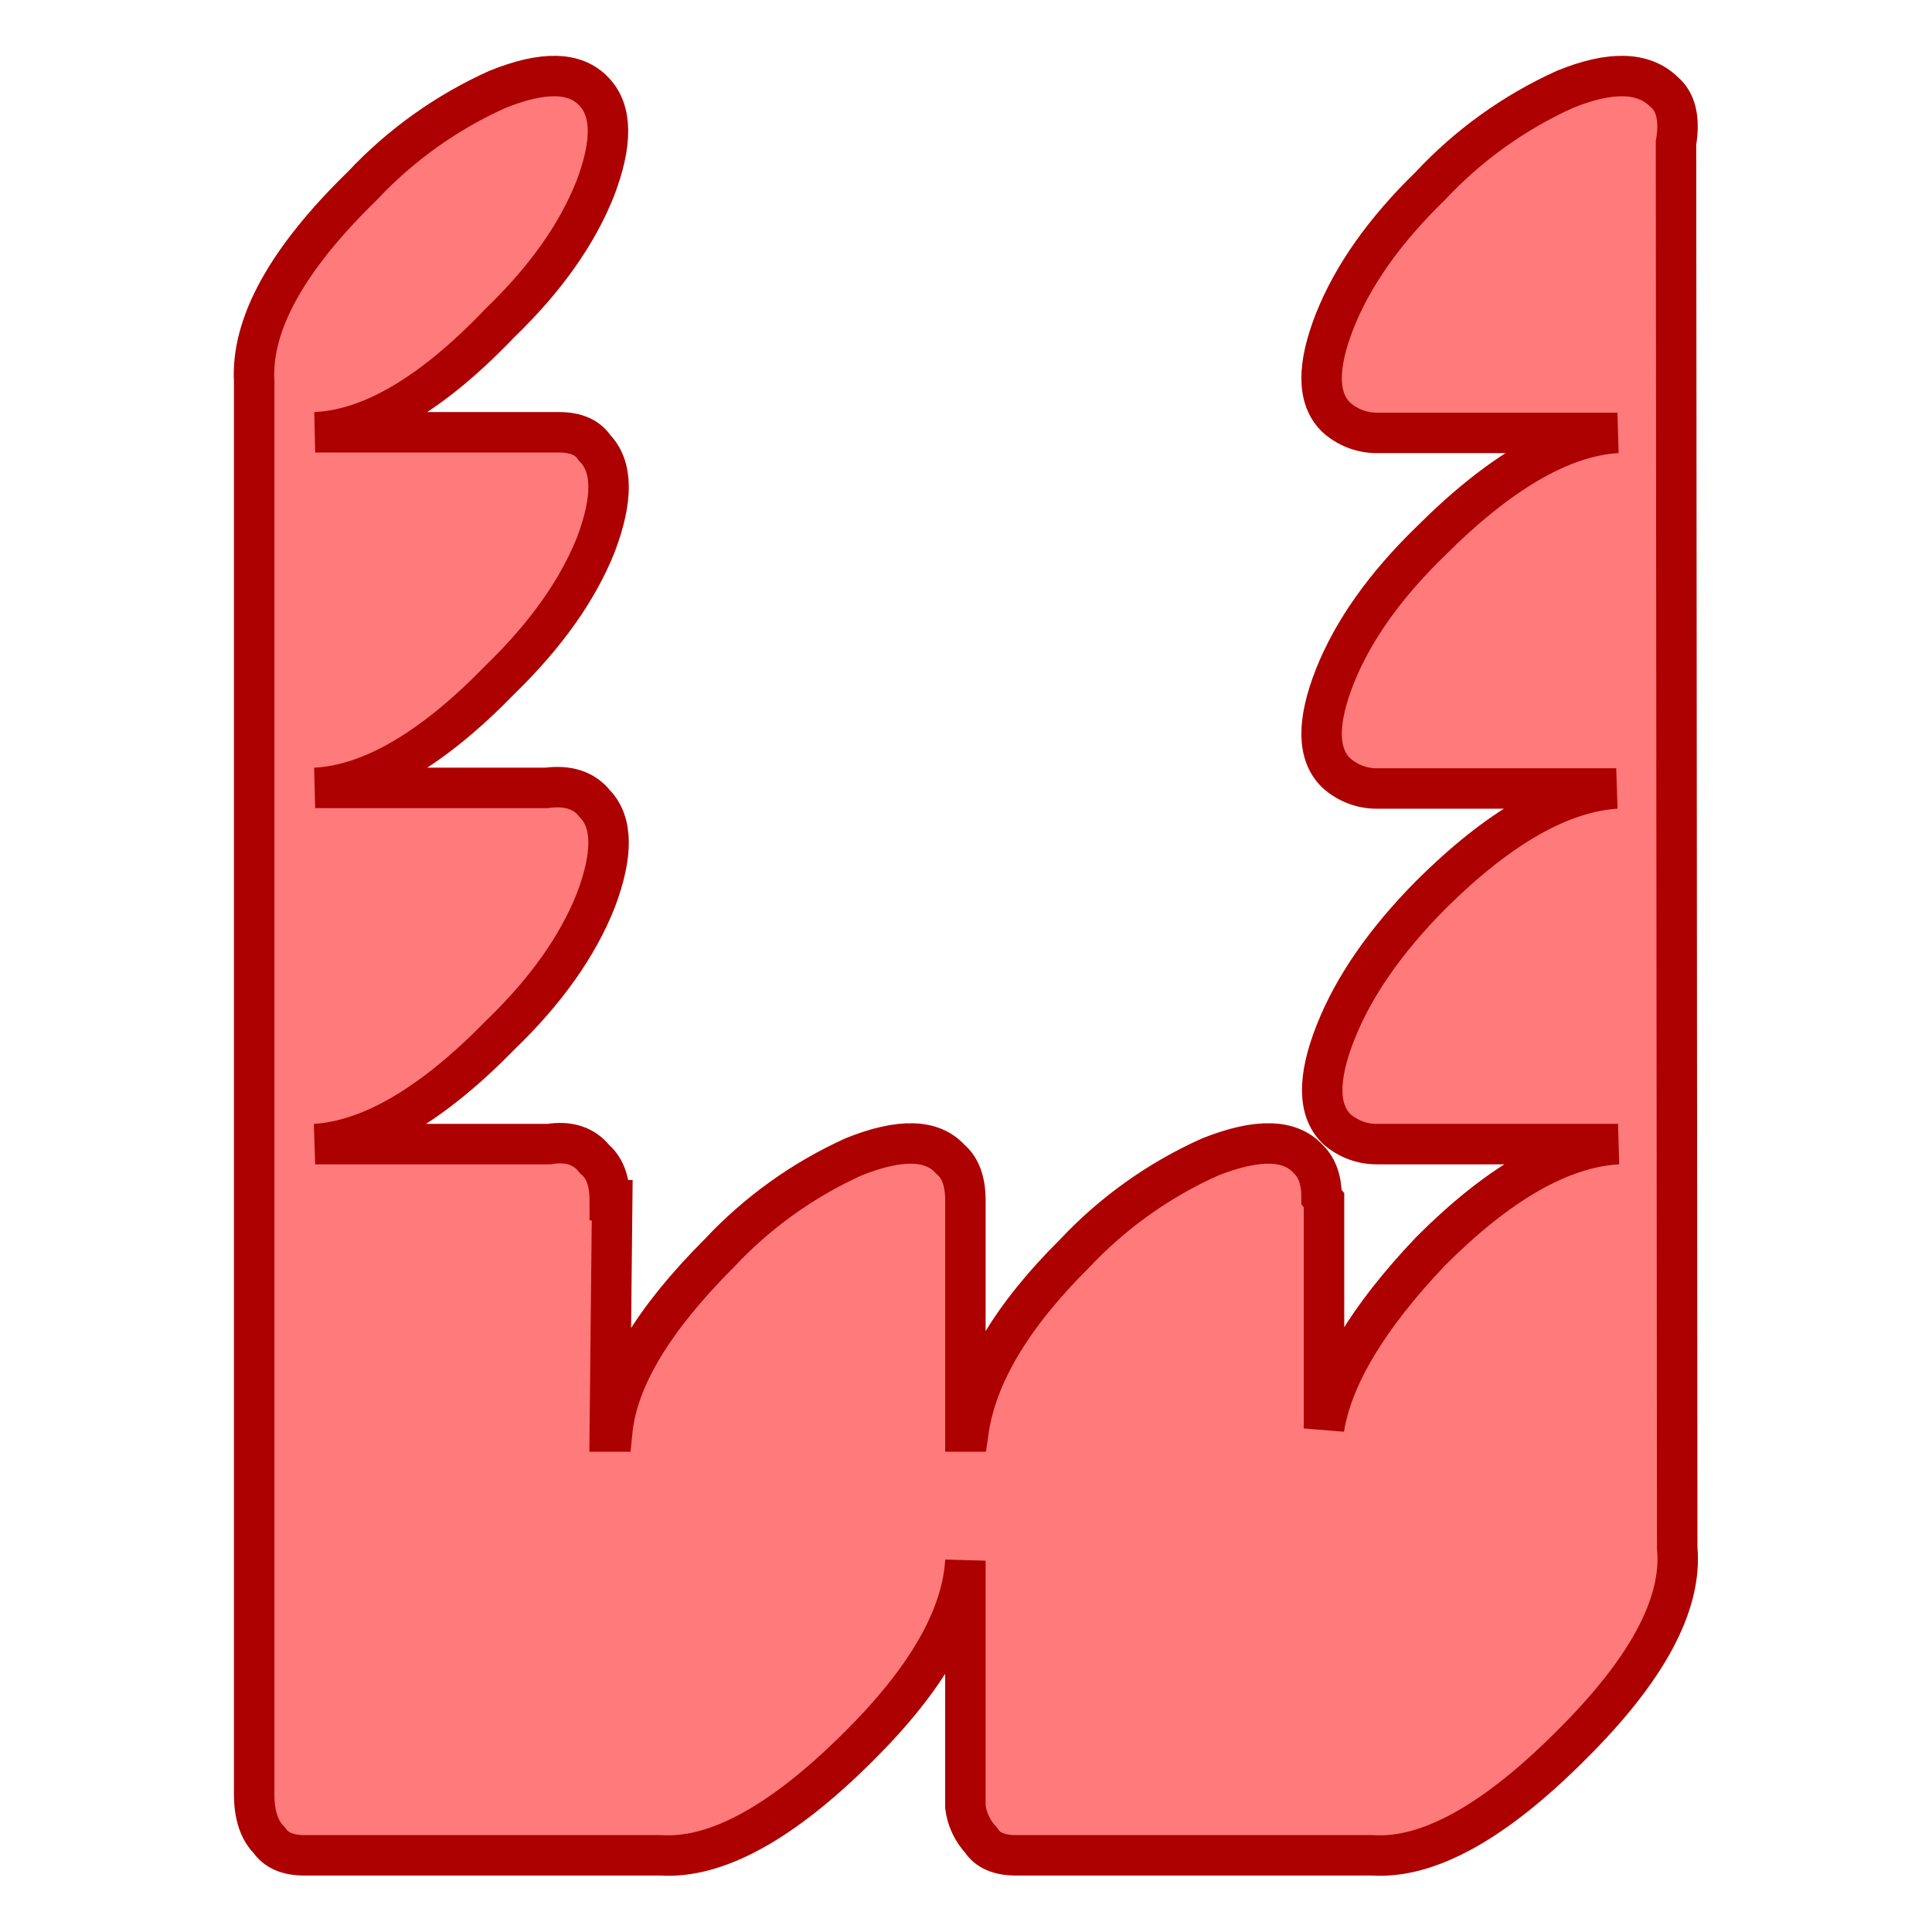
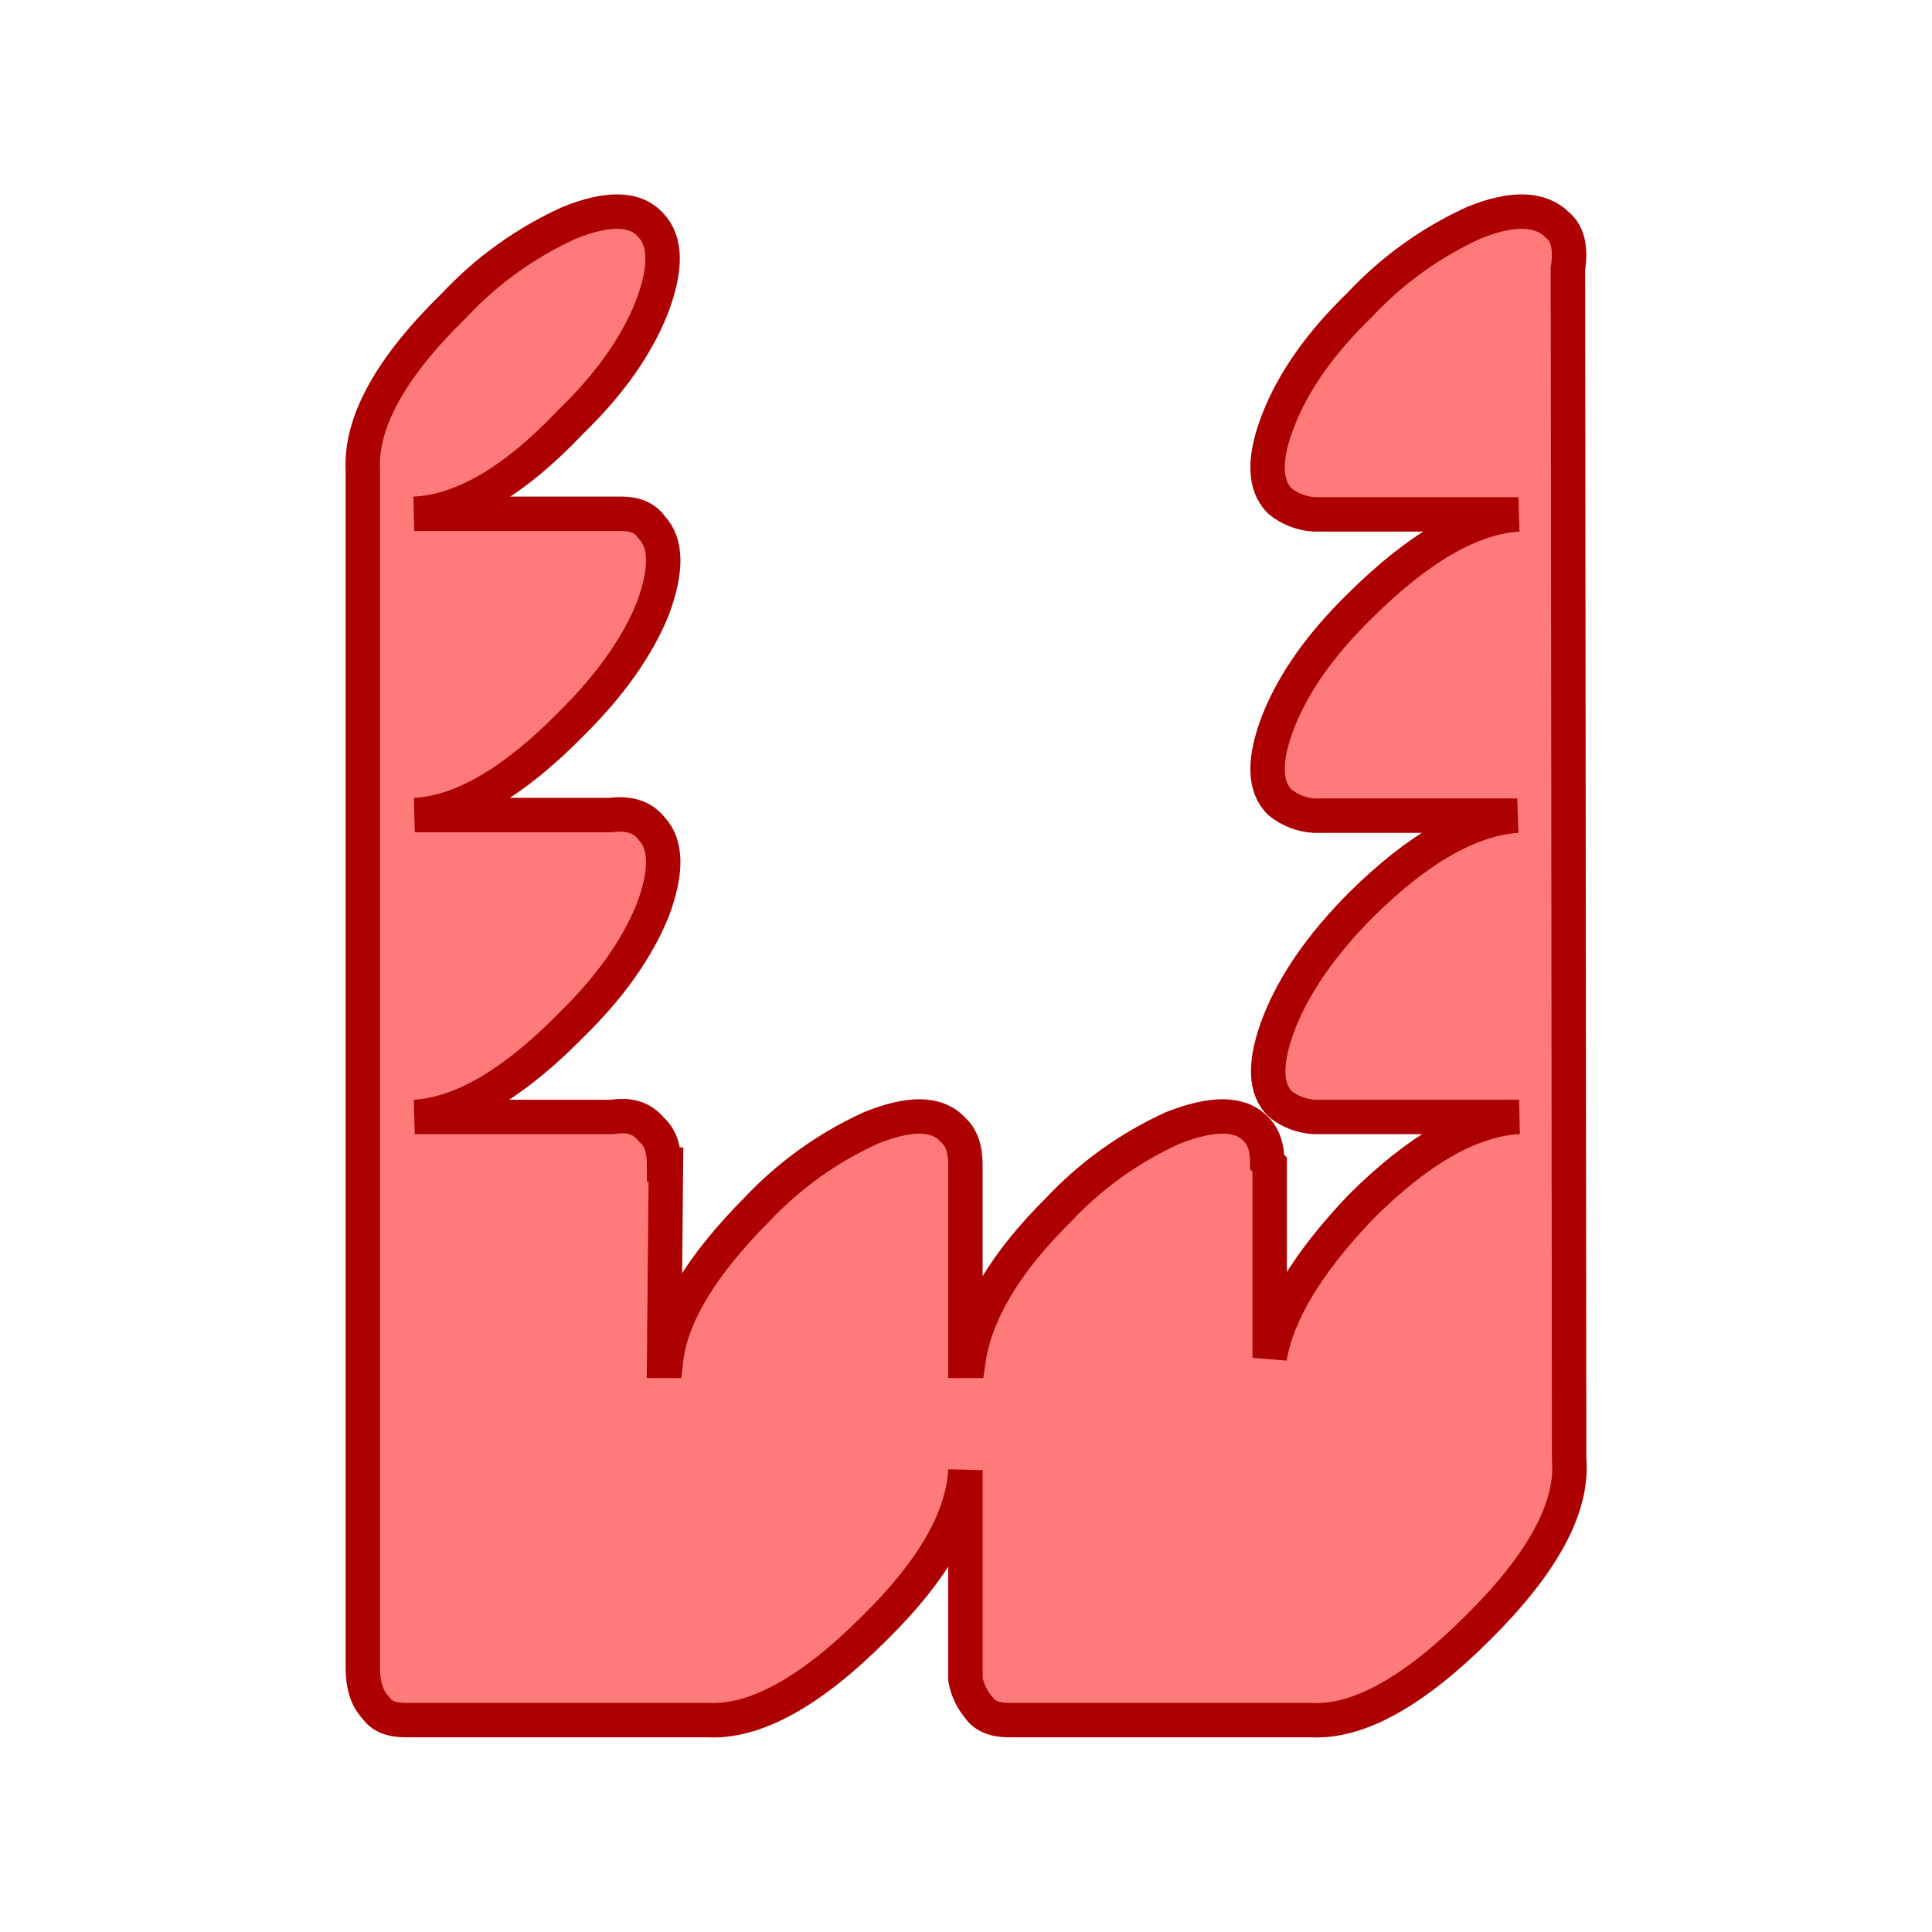
<svg xmlns="http://www.w3.org/2000/svg" viewBox="0 0 32 32">
-   <path d="M27.78 25.64q.13 1.4-1.77 3.28-1.9 1.9-3.28 1.81h-5.9q-.42 0-.58-.25a1 1 0 0 1-.26-.55v-4.08q-.08 1.4-1.76 3.07-1.9 1.9-3.29 1.81h-5.9q-.41 0-.58-.25-.25-.25-.25-.76V6.32Q4.13 4.9 6 3.08a7 7 0 0 1 2.24-1.6q1.14-.46 1.6.04.45.47.02 1.6-.45 1.14-1.58 2.23Q6.61 7.1 5.22 7.16h4.04q.42 0 .59.26.45.46.02 1.6-.45 1.13-1.58 2.23-1.68 1.73-3.07 1.8h3.83q.54-.07.8.26.45.46.02 1.6-.45 1.14-1.58 2.23-1.68 1.72-3.07 1.81h3.87q.5-.08.76.25.25.21.25.68h.04l-.04 3.83h.04q.13-1.31 1.77-2.95a7 7 0 0 1 2.23-1.6q1.15-.46 1.6.04.25.21.25.68v3.83h.05q.2-1.4 1.76-2.95a7 7 0 0 1 2.25-1.6q1.17-.46 1.62.04.22.21.22.63l.04.05v3.78q.21-1.3 1.77-2.94 1.69-1.69 3.1-1.77h-3.99a1 1 0 0 1-.67-.25q-.47-.46-.02-1.6t1.58-2.28q1.68-1.67 3.07-1.76H22.8a1 1 0 0 1-.67-.26q-.47-.46-.02-1.6.45-1.13 1.58-2.23 1.72-1.72 3.1-1.8H22.8a1 1 0 0 1-.67-.26q-.47-.46-.02-1.6.45-1.13 1.58-2.23a7 7 0 0 1 2.23-1.6q1.13-.46 1.64.04.3.25.2.85z" fill="#FF7A7A" stroke="#AD0000" stroke-width=".67" />
+   <path d="M25.99 24.17q.1 1.19-1.5 2.78-1.61 1.61-2.78 1.54h-5q-.36 0-.5-.21a1 1 0 0 1-.22-.47v-3.46q-.06 1.19-1.49 2.6-1.6 1.61-2.79 1.54h-5q-.35 0-.49-.21-.21-.22-.21-.65V7.8q-.07-1.2 1.52-2.75a6 6 0 0 1 1.9-1.36q.97-.39 1.35.04.38.4.02 1.35-.38.97-1.34 1.9-1.4 1.48-2.6 1.53h3.43q.35 0 .5.22.38.39.02 1.36-.39.95-1.34 1.89-1.43 1.46-2.6 1.52h3.24q.46-.06.68.22.38.4.02 1.36-.39.96-1.34 1.89-1.43 1.46-2.6 1.53h3.27q.43-.07.65.21.21.18.21.58h.03L11 22.54h.03q.12-1.11 1.5-2.5a6 6 0 0 1 1.9-1.36q.97-.39 1.35.03.21.18.21.58v3.25h.05q.17-1.19 1.49-2.5a6 6 0 0 1 1.9-1.36q1-.39 1.38.03.18.18.18.54l.04.04v3.2q.18-1.1 1.5-2.49 1.44-1.44 2.63-1.5h-3.39a1 1 0 0 1-.56-.21q-.4-.38-.02-1.36.38-.96 1.34-1.93 1.42-1.41 2.6-1.49h-3.36a1 1 0 0 1-.57-.22q-.4-.39-.02-1.36.38-.95 1.34-1.89 1.46-1.45 2.63-1.52h-3.38a1 1 0 0 1-.57-.22q-.4-.4-.02-1.36t1.34-1.89a6 6 0 0 1 1.89-1.36q.96-.39 1.39.04.25.21.17.72z" fill="#FF7A7A" stroke="#AD0000" stroke-width=".57" />
</svg>
